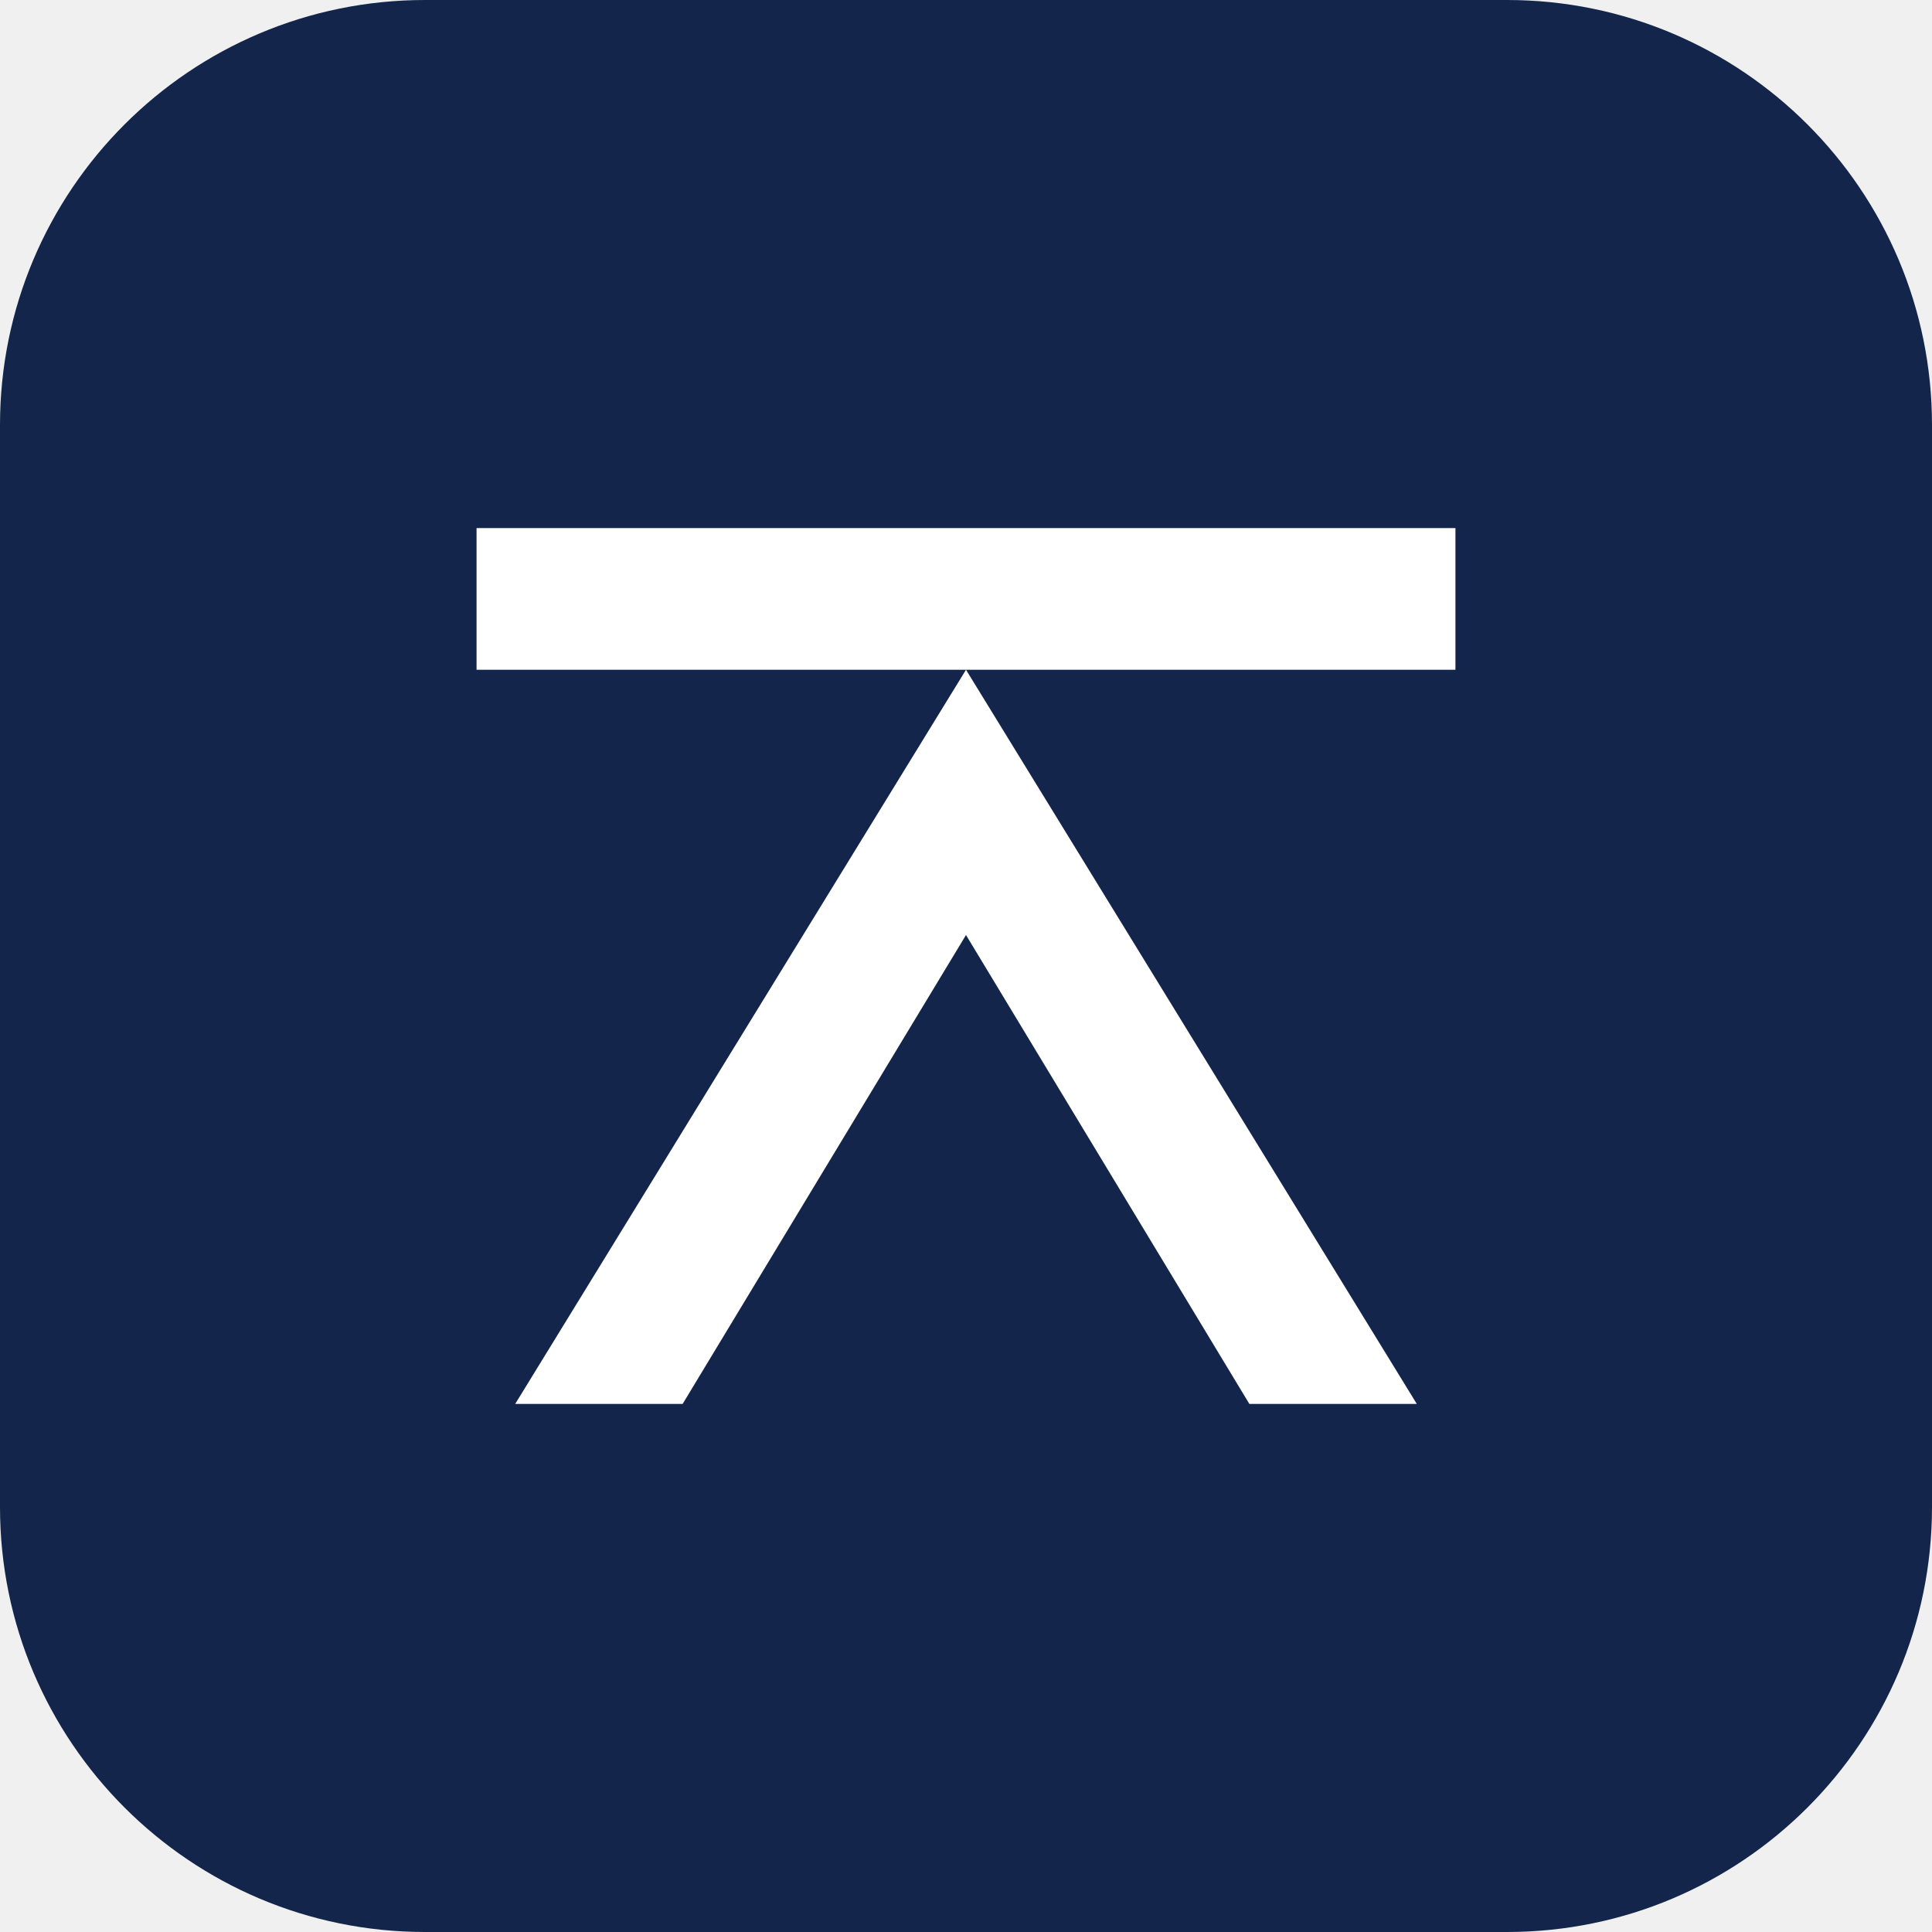
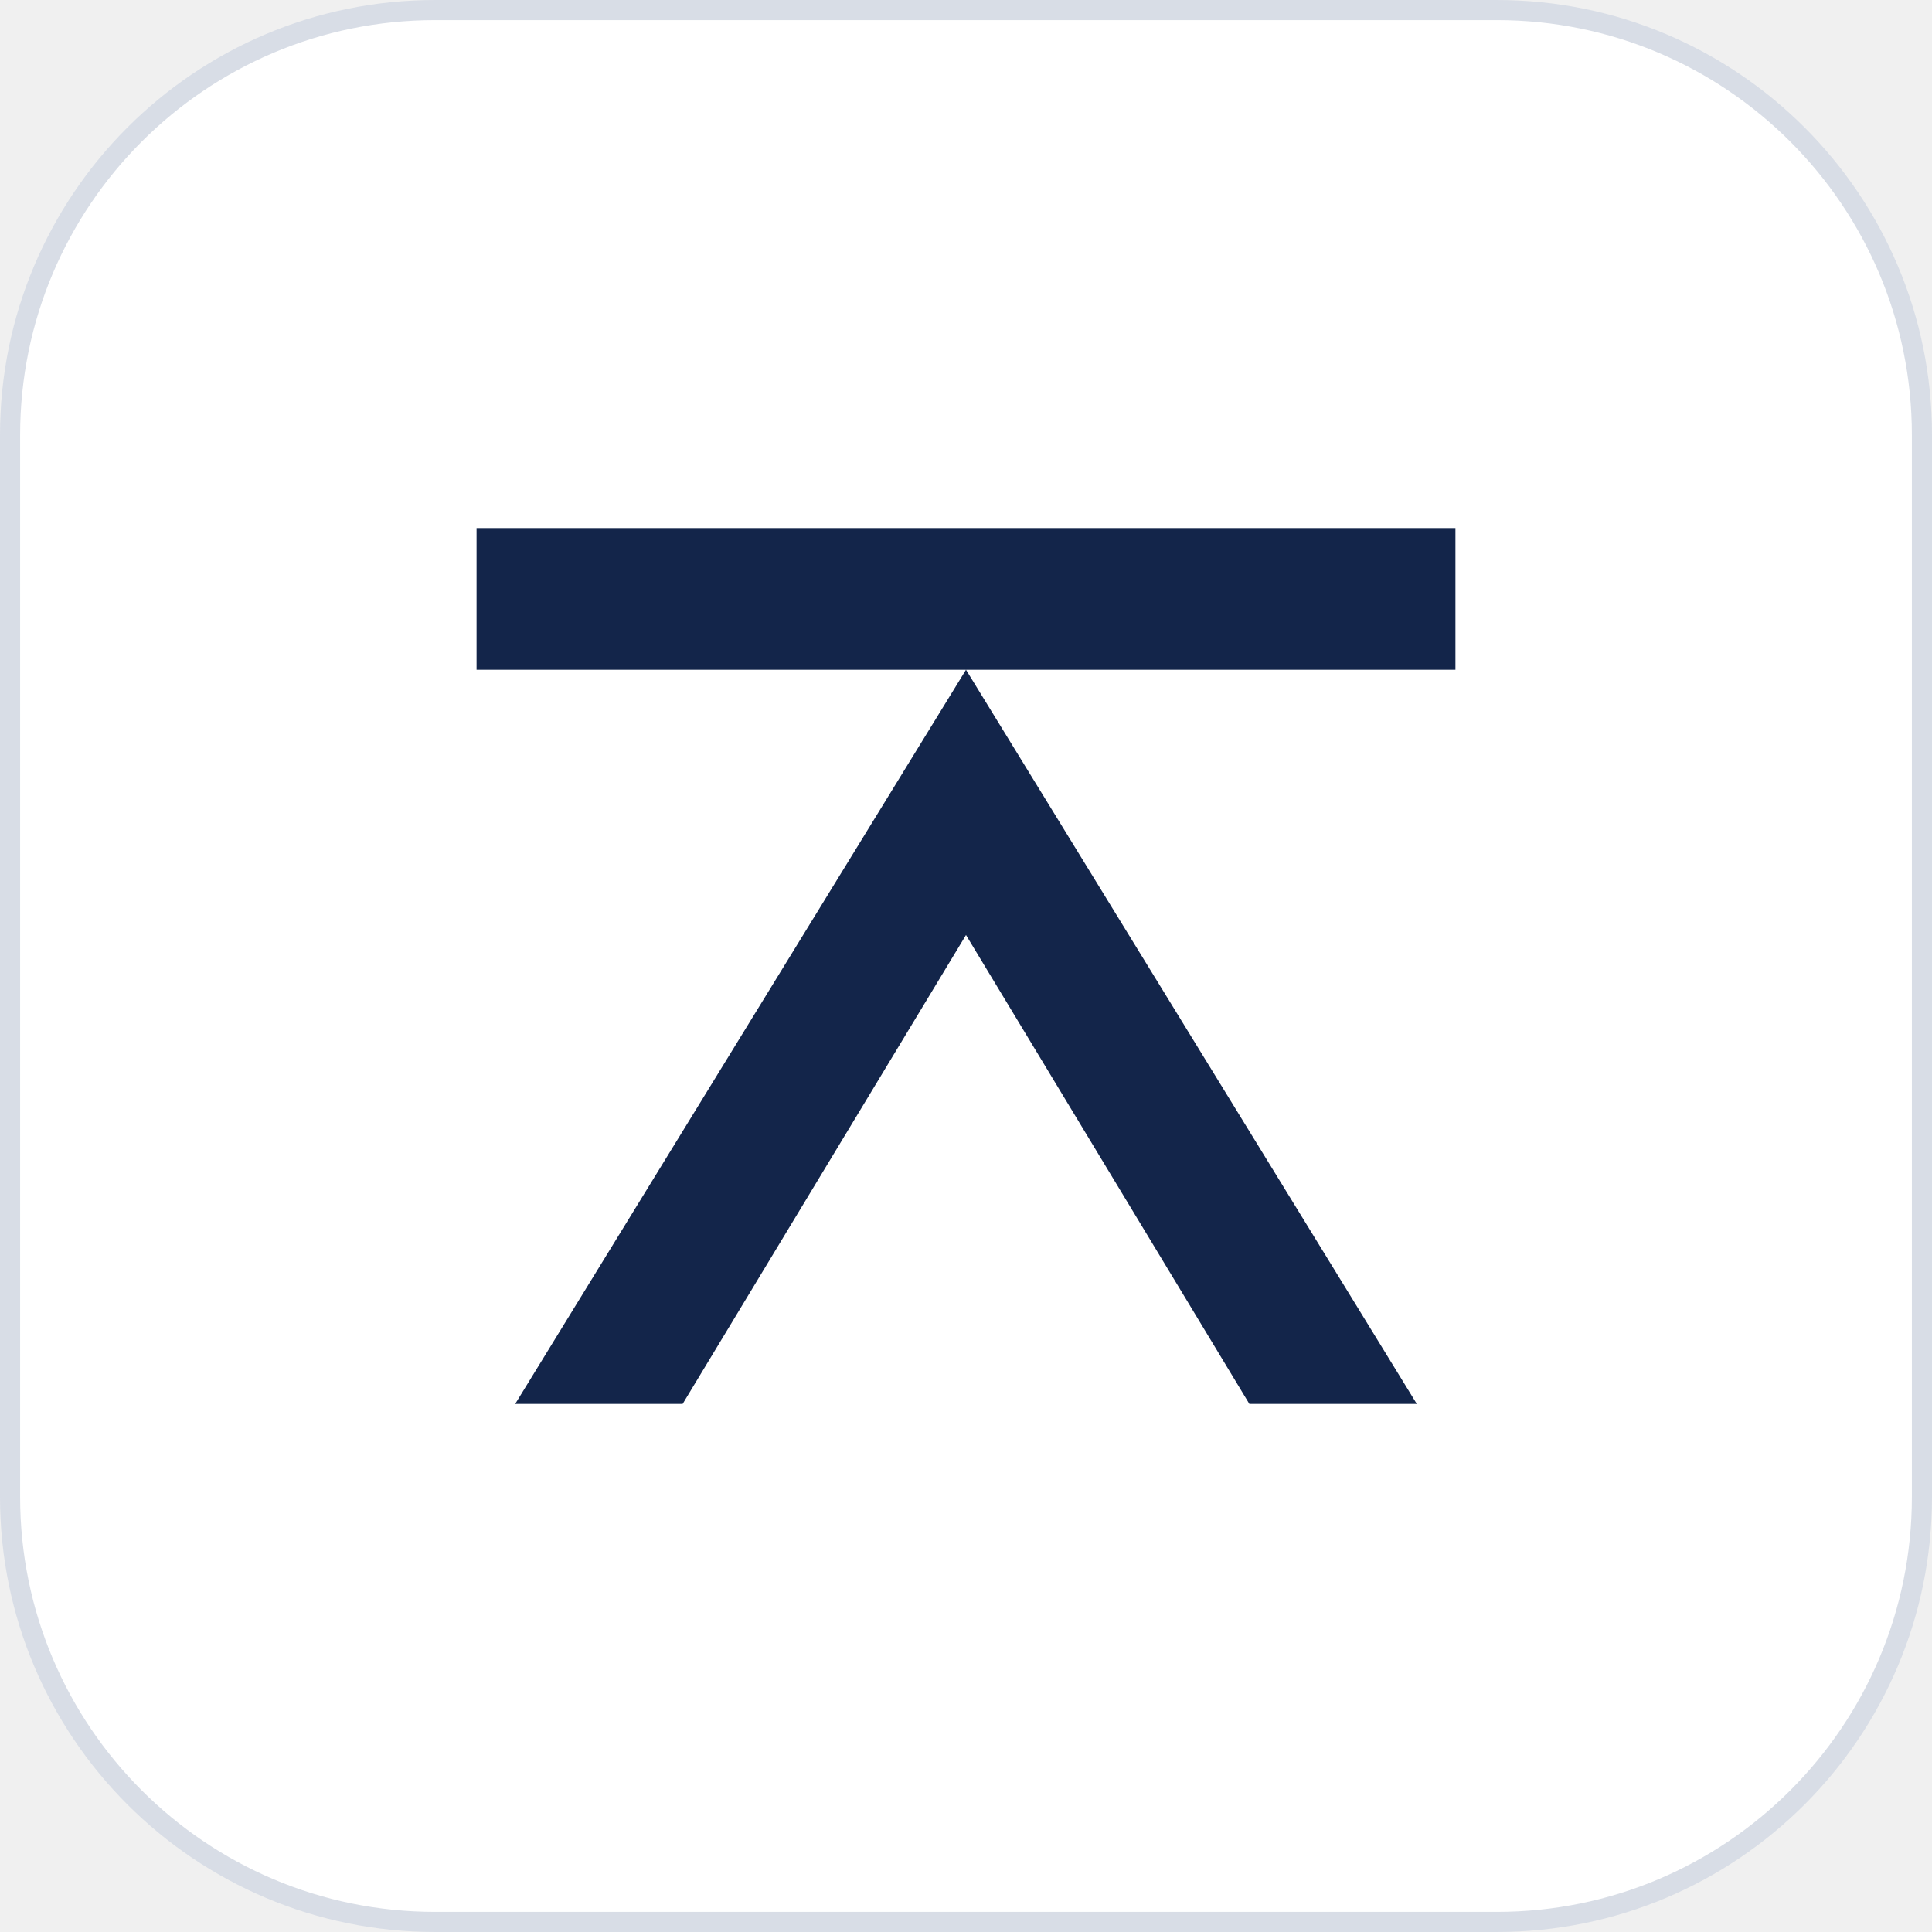
<svg xmlns="http://www.w3.org/2000/svg" viewBox="0 0 48 48">
-   <rect width="48" height="48" rx="10.56" fill="#13254a" />
-   <path fill="#fff" d="M11.84 13.12L36.16 13.12L36.16 16.64L11.84 16.64ZM24 16.64L35.2 34.88L31.04 34.88L24 23.23L16.96 34.88L12.8 34.88Z" />
+   <rect x="0.25" y="0.25" width="47.5" height="47.5" rx="10.56" fill="#ffffff" stroke="#d8dde6" stroke-width="0.5" />
+   <path fill="#13254a" d="M11.84 13.12L36.16 13.12L36.16 16.64L11.84 16.64ZM24 16.64L35.2 34.88L31.04 34.88L24 23.23L16.96 34.88L12.8 34.88Z" />
</svg>
